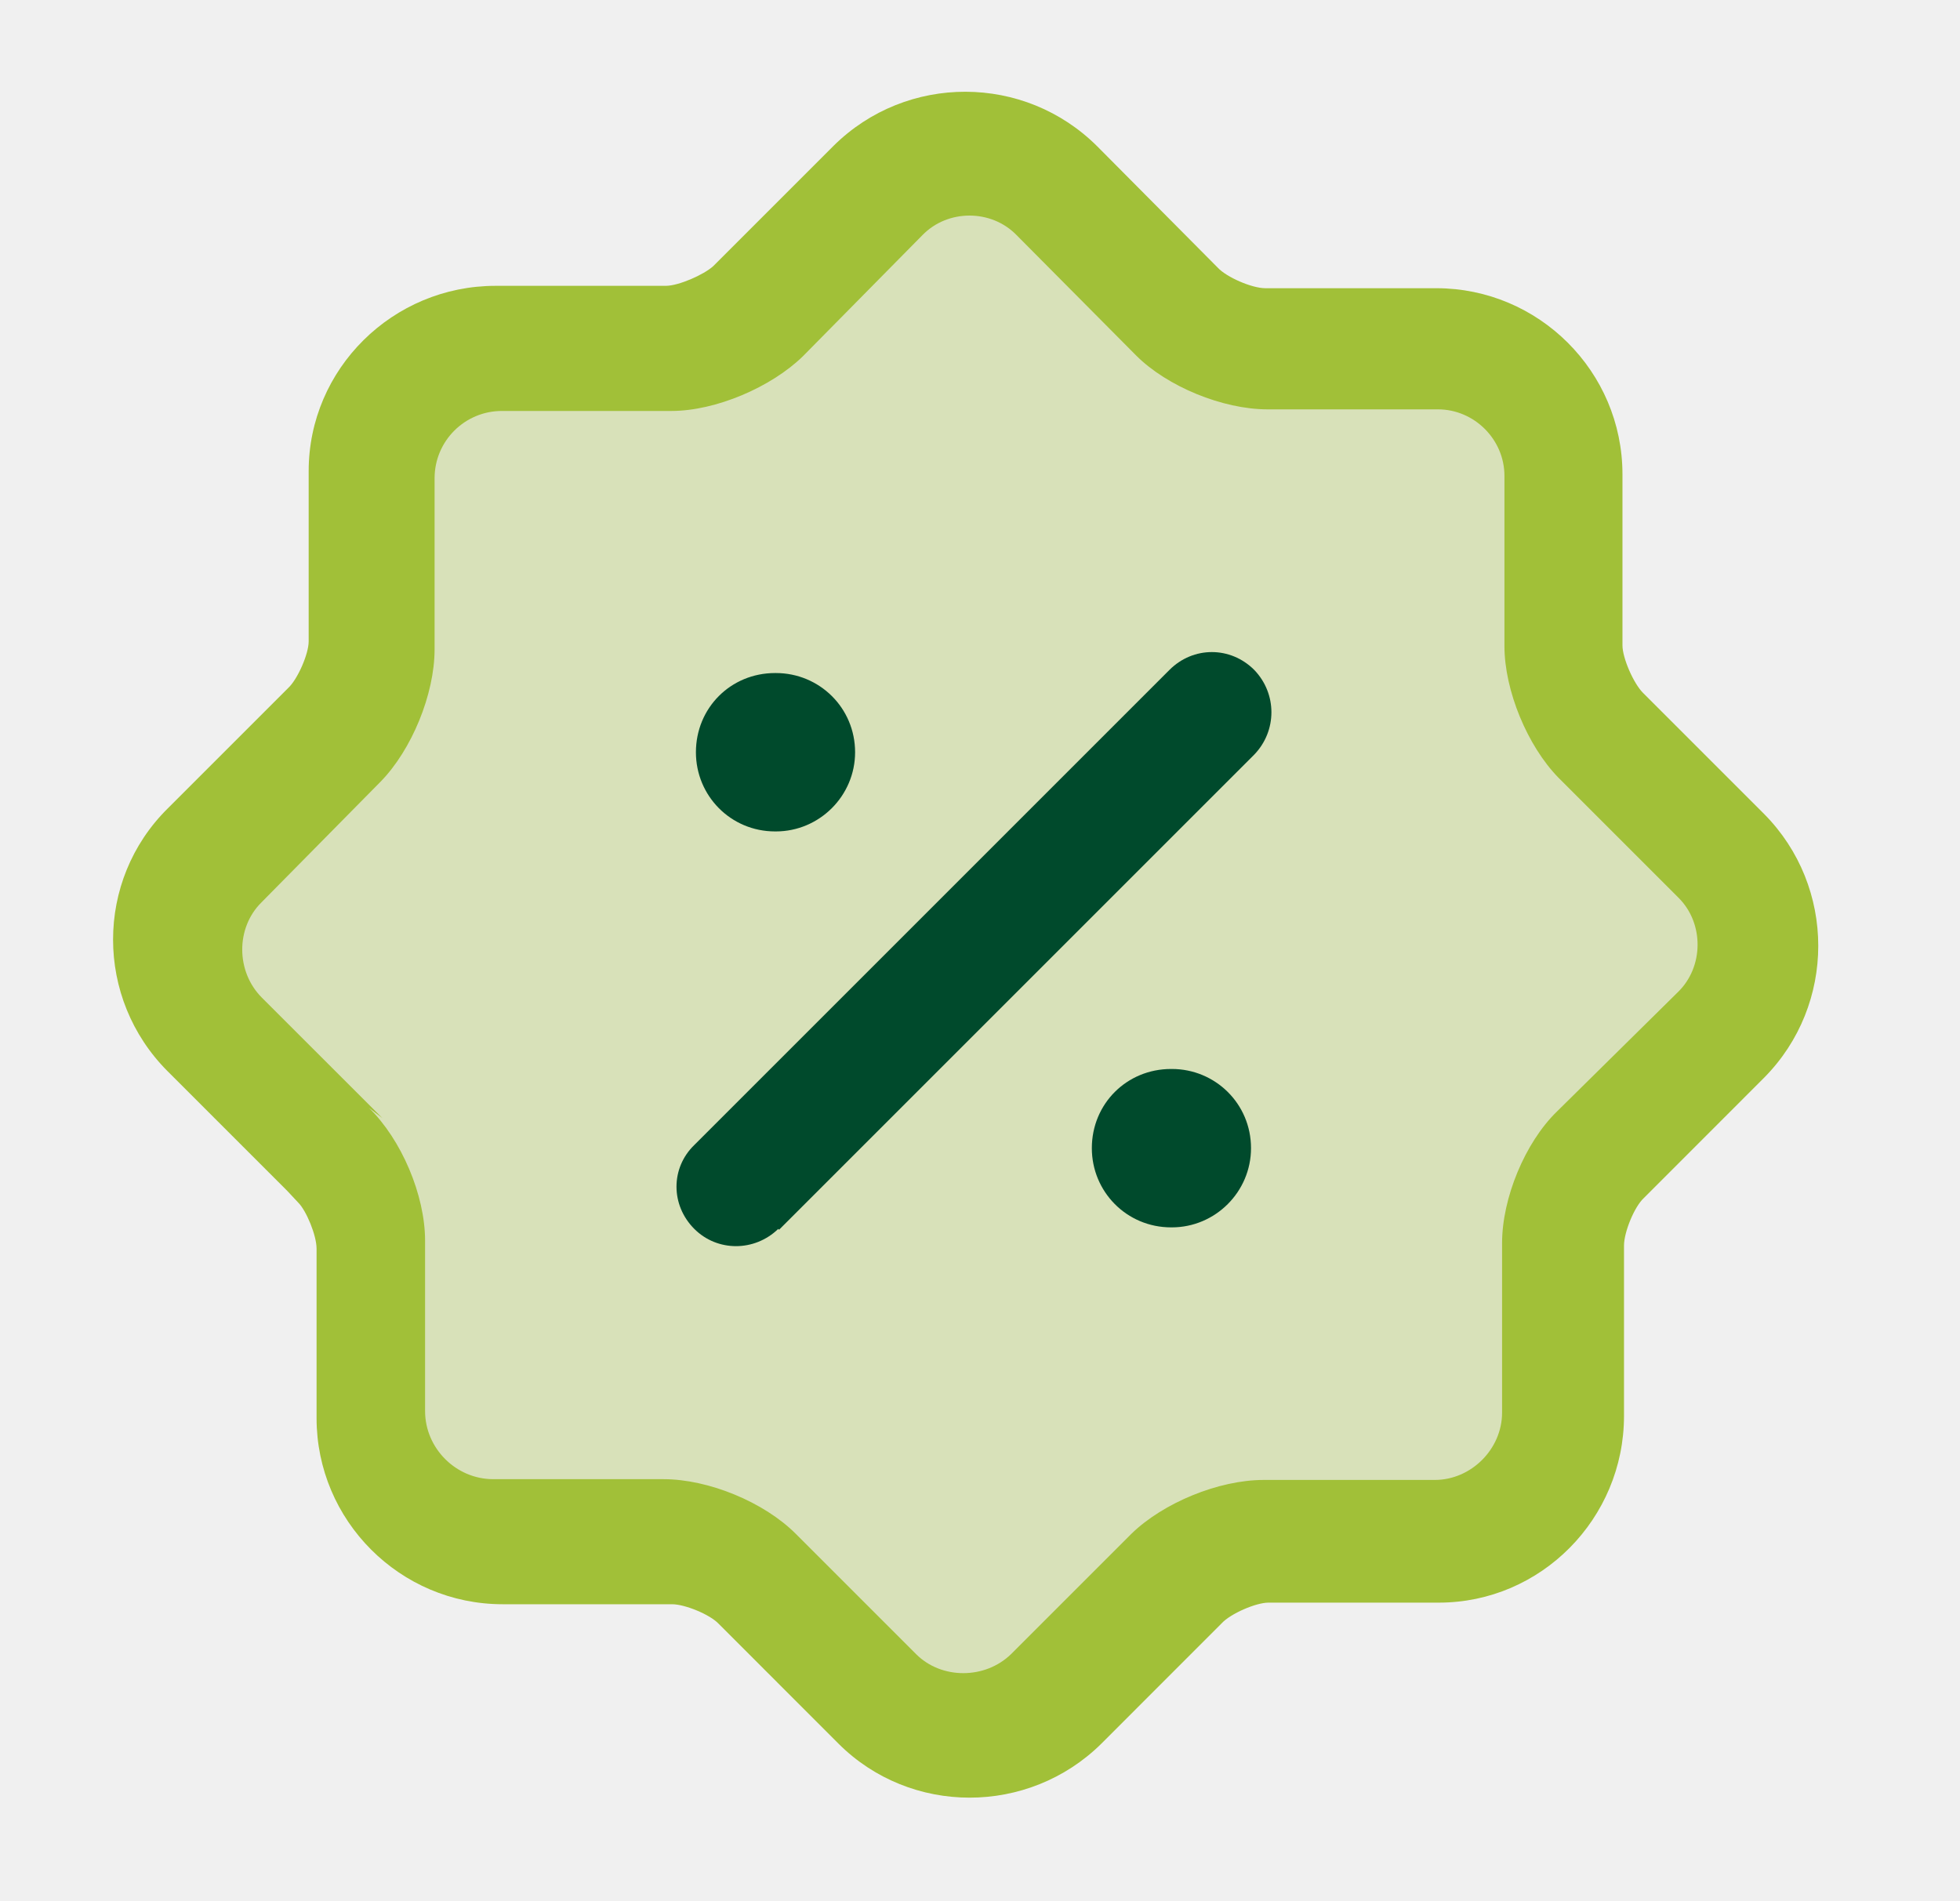
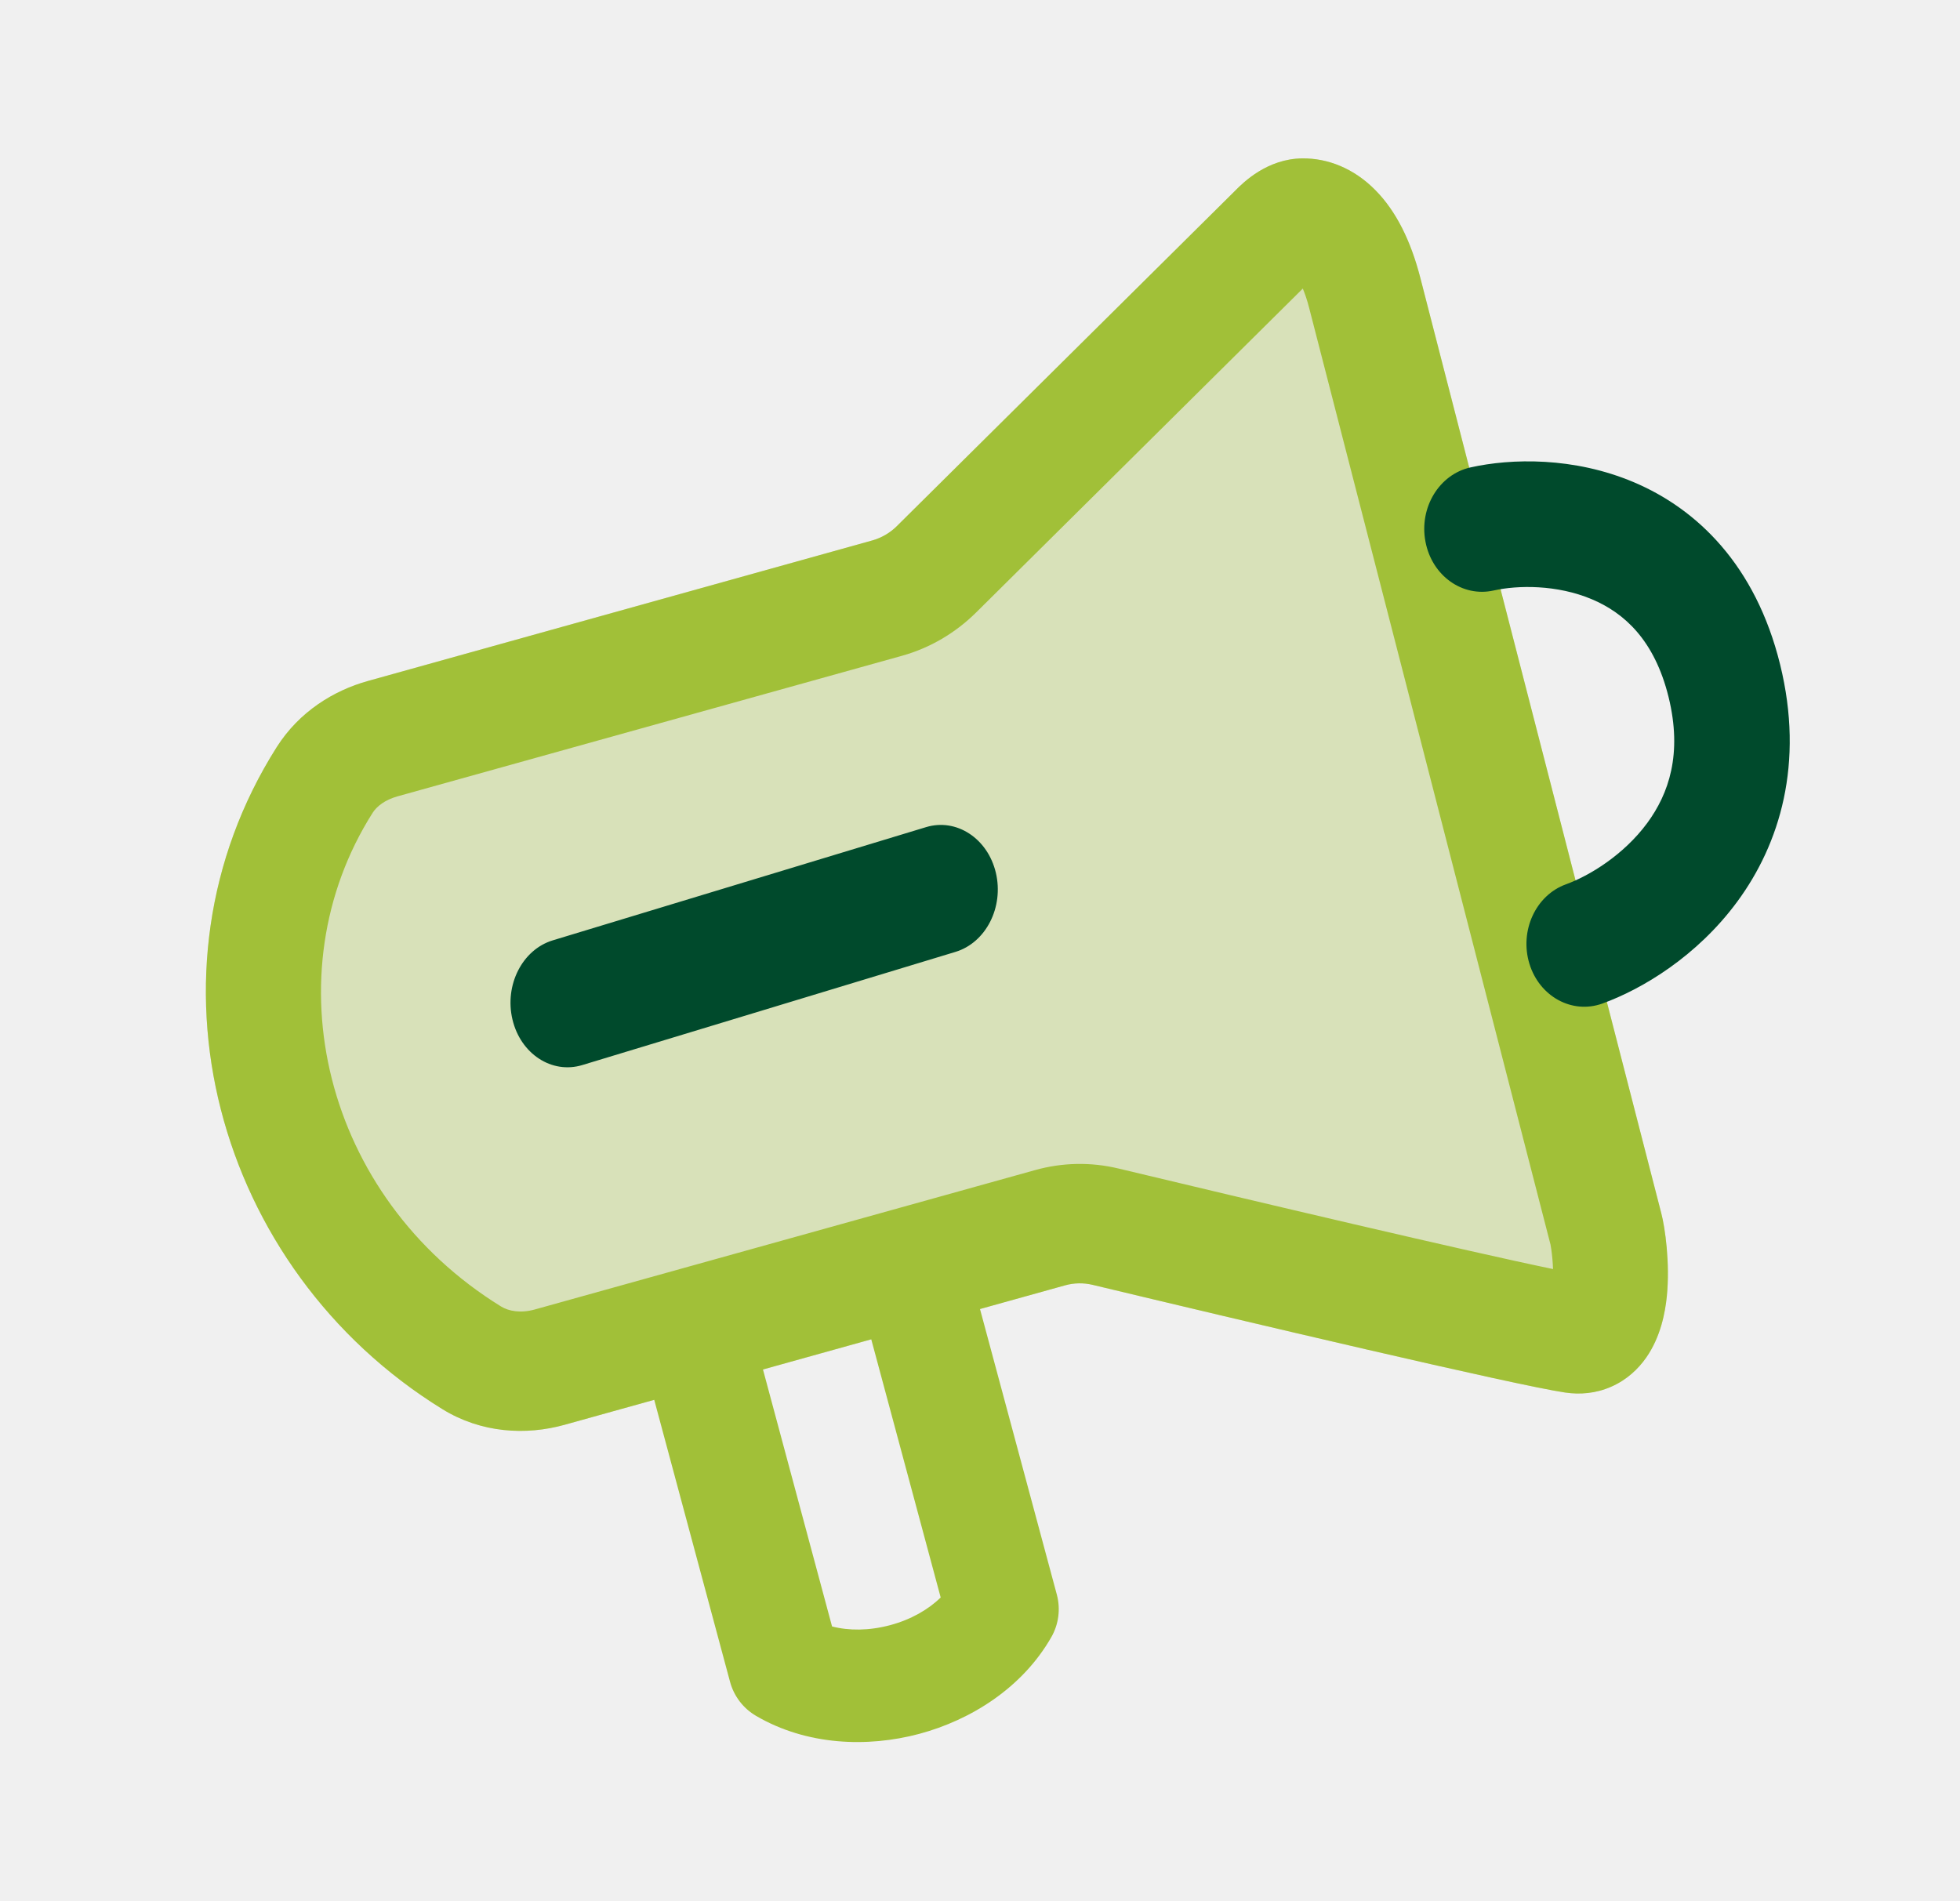
<svg xmlns="http://www.w3.org/2000/svg" width="33" height="32" viewBox="0 0 33 32" fill="none">
-   <g clip-path="url(#clip0_24_312)">
-     <path opacity="0.3" d="M5.975 20.034C6.098 20.158 6.259 20.542 6.259 20.752V23.401C6.259 24.998 7.56 26.31 9.17 26.31H11.82C12.018 26.31 12.415 26.471 12.551 26.619L14.421 28.489C15.548 29.615 17.393 29.615 18.532 28.489L20.415 26.607C20.551 26.459 20.947 26.285 21.145 26.285H23.808C25.406 26.285 26.706 24.973 26.706 23.364V20.703C26.706 20.492 26.867 20.096 27.016 19.96L28.898 18.079C30.025 16.94 30.025 15.096 28.898 13.957L27.003 12.063C26.855 11.915 26.681 11.518 26.681 11.32V8.647C26.681 7.038 25.369 5.738 23.771 5.738H21.096C20.886 5.738 20.489 5.565 20.353 5.416L18.47 3.522C17.331 2.384 15.486 2.384 14.346 3.51L12.464 5.391C12.315 5.528 11.919 5.701 11.721 5.701H9.058C7.448 5.701 6.136 7.001 6.136 8.597V11.258C6.136 11.457 5.962 11.853 5.814 11.989L3.931 13.87C2.792 14.997 2.792 16.841 3.931 17.98L5.801 19.849L5.975 20.034Z" fill="#A1C038" />
-     <path d="M6.437 18.826L4.41 16.8C3.97 16.36 3.97 15.627 4.397 15.2L6.41 13.16C6.93 12.627 7.317 11.693 7.317 10.933V8.053C7.317 7.427 7.824 6.92 8.45 6.92H11.304C12.05 6.92 12.984 6.52 13.517 6L15.53 3.96C15.957 3.52 16.69 3.52 17.117 3.96L19.13 5.987C19.65 6.507 20.584 6.893 21.343 6.893H24.21C24.823 6.893 25.33 7.4 25.33 8.013V10.88C25.33 11.627 25.717 12.56 26.237 13.093L28.264 15.12C28.69 15.546 28.69 16.28 28.25 16.706L26.21 18.72C25.677 19.24 25.29 20.173 25.29 20.933V23.787C25.29 24.4 24.77 24.92 24.157 24.92H21.277C20.517 24.92 19.584 25.306 19.05 25.826L17.023 27.853C16.584 28.28 15.85 28.28 15.424 27.853L13.397 25.826C12.864 25.293 11.93 24.907 11.17 24.907H8.304C7.677 24.907 7.157 24.387 7.157 23.76V20.893C7.157 20.12 6.757 19.186 6.21 18.653L6.437 18.826ZM5.024 20.253C5.157 20.387 5.33 20.8 5.33 21.026V23.88C5.33 25.6 6.73 27.013 8.464 27.013H11.317C11.53 27.013 11.957 27.186 12.104 27.346L14.117 29.36C15.33 30.573 17.317 30.573 18.544 29.36L20.57 27.333C20.717 27.173 21.143 26.986 21.357 26.986H24.224C25.944 26.986 27.343 25.573 27.343 23.84V20.973C27.343 20.747 27.517 20.32 27.677 20.173L29.703 18.146C30.917 16.92 30.917 14.933 29.703 13.707L27.663 11.667C27.503 11.507 27.317 11.08 27.317 10.867V7.987C27.317 6.253 25.904 4.853 24.183 4.853H21.303C21.077 4.853 20.65 4.667 20.503 4.507L18.477 2.467C17.25 1.24 15.264 1.24 14.037 2.453L12.01 4.48C11.85 4.627 11.424 4.813 11.21 4.813H8.344C6.61 4.813 5.197 6.213 5.197 7.933V10.8C5.197 11.013 5.01 11.44 4.85 11.587L2.824 13.613C1.597 14.826 1.597 16.813 2.824 18.04L4.837 20.053L5.024 20.253Z" fill="#A1C038" />
-     <path fill-rule="evenodd" clip-rule="evenodd" d="M13.117 20.707L21.117 12.707C21.503 12.307 21.503 11.68 21.117 11.28C20.717 10.88 20.09 10.88 19.69 11.28L11.69 19.28C11.29 19.667 11.29 20.293 11.69 20.693C12.077 21.08 12.703 21.08 13.103 20.693L13.117 20.707ZM19.73 20.667C20.463 20.667 21.063 20.067 21.063 19.333C21.063 18.587 20.463 18 19.73 18H19.717C18.97 18 18.383 18.587 18.383 19.333C18.383 20.067 18.97 20.667 19.717 20.667H19.73ZM14.397 12.667C14.397 13.4 13.797 14 13.063 14H13.05C12.303 14 11.717 13.4 11.717 12.667C11.717 11.92 12.303 11.333 13.05 11.333H13.063C13.797 11.333 14.397 11.92 14.397 12.667Z" fill="#004A2C" />
+   <g clip-path="url(#clip0_24_281)">
+     <g clip-path="url(#clip1_24_281)">
+       <path opacity="0.3" fill-rule="evenodd" clip-rule="evenodd" d="M20.805 3.201C20.934 3.073 21.335 2.673 21.927 2.667C22.353 2.663 22.794 2.832 23.159 3.204C23.509 3.559 23.753 4.058 23.912 4.672L27.971 20.431C28.033 20.668 28.12 21.264 28.064 21.827C28.036 22.099 27.962 22.509 27.716 22.861C27.582 23.052 27.39 23.235 27.13 23.349C26.869 23.465 26.6 23.485 26.35 23.448C25.51 23.324 20.923 22.241 18.397 21.635C18.242 21.598 18.082 21.601 17.93 21.644L9.507 23.991C8.858 24.172 8.104 24.133 7.447 23.727C3.614 21.359 2.267 16.356 4.658 12.582C5.039 11.981 5.62 11.627 6.194 11.466L14.687 9.1C14.843 9.056 14.986 8.973 15.102 8.857L20.794 3.213C20.797 3.209 20.801 3.205 20.805 3.201Z" fill="#A1C038" />
+       <path fill-rule="evenodd" clip-rule="evenodd" d="M16.436 10.312L21.935 4.859C21.969 4.941 22.008 5.05 22.044 5.193L26.104 20.951L26.105 20.953L26.105 20.955C26.109 20.974 26.125 21.061 26.137 21.195C26.142 21.253 26.146 21.311 26.148 21.369C24.741 21.079 21.083 20.216 18.831 19.676C18.369 19.565 17.888 19.574 17.43 19.702L9.007 22.049C8.768 22.116 8.567 22.08 8.434 21.998C5.442 20.15 4.555 16.399 6.273 13.688C6.342 13.579 6.479 13.469 6.694 13.409L15.188 11.042C15.656 10.911 16.085 10.66 16.436 10.312ZM20.806 3.201L20.794 3.213L15.102 8.857C14.986 8.973 14.843 9.056 14.687 9.1L6.194 11.467C5.62 11.627 5.039 11.981 4.658 12.582C2.267 16.356 3.614 21.359 7.447 23.727C8.104 24.133 8.858 24.172 9.507 23.991L11.015 23.571L12.292 28.321C12.357 28.561 12.514 28.767 12.73 28.893C13.58 29.39 14.603 29.429 15.476 29.196C16.349 28.962 17.215 28.419 17.702 27.565C17.825 27.349 17.858 27.093 17.794 26.852L16.5 22.042L17.93 21.644C18.082 21.601 18.242 21.598 18.397 21.635C20.923 22.241 25.51 23.324 26.35 23.448C26.6 23.485 26.869 23.465 27.13 23.349C27.39 23.235 27.582 23.052 27.716 22.861C27.962 22.509 28.036 22.099 28.064 21.827C28.12 21.264 28.033 20.668 27.971 20.431L23.912 4.672C23.753 4.058 23.509 3.559 23.159 3.204C22.794 2.832 22.353 2.663 21.927 2.667C21.335 2.673 20.934 3.072 20.806 3.201ZM12.846 23.06L14.669 22.552L15.838 26.899C15.631 27.102 15.337 27.272 14.984 27.366C14.63 27.46 14.29 27.46 14.009 27.387L12.846 23.06Z" fill="#A1C038" />
+       <path fill-rule="evenodd" clip-rule="evenodd" d="M24.756 7.871C24.23 7.989 23.891 8.548 24 9.12C24.108 9.693 24.622 10.061 25.148 9.943C25.552 9.853 26.213 9.841 26.805 10.092C27.347 10.322 27.856 10.777 28.093 11.736C28.329 12.695 28.097 13.365 27.733 13.86C27.335 14.399 26.757 14.748 26.367 14.89C25.857 15.074 25.581 15.672 25.75 16.227C25.919 16.781 26.47 17.082 26.979 16.898C27.645 16.657 28.57 16.106 29.25 15.182C29.963 14.214 30.383 12.859 29.971 11.188C29.559 9.517 28.574 8.572 27.511 8.121C26.497 7.691 25.443 7.717 24.756 7.871ZM9.307 15.834C8.794 15.99 8.491 16.586 8.628 17.166C8.765 17.746 9.291 18.09 9.804 17.934L16.088 16.028C16.6 15.872 16.904 15.276 16.767 14.696C16.63 14.117 16.103 13.772 15.591 13.928L9.307 15.834Z" fill="#004A2C" />
+     </g>
  </g>
  <defs>
-     <clipPath id="clip0_24_312">
-       <rect width="32" height="32" fill="white" transform="translate(0.410034)" />
+     <clipPath id="clip0_24_281">
+       <rect width="32" height="32" fill="white" transform="translate(0.799927)" />
+     </clipPath>
+     <clipPath id="clip1_24_281">
+       <rect width="32" height="32" fill="white" transform="translate(0.799927)" />
    </clipPath>
  </defs>
</svg>
